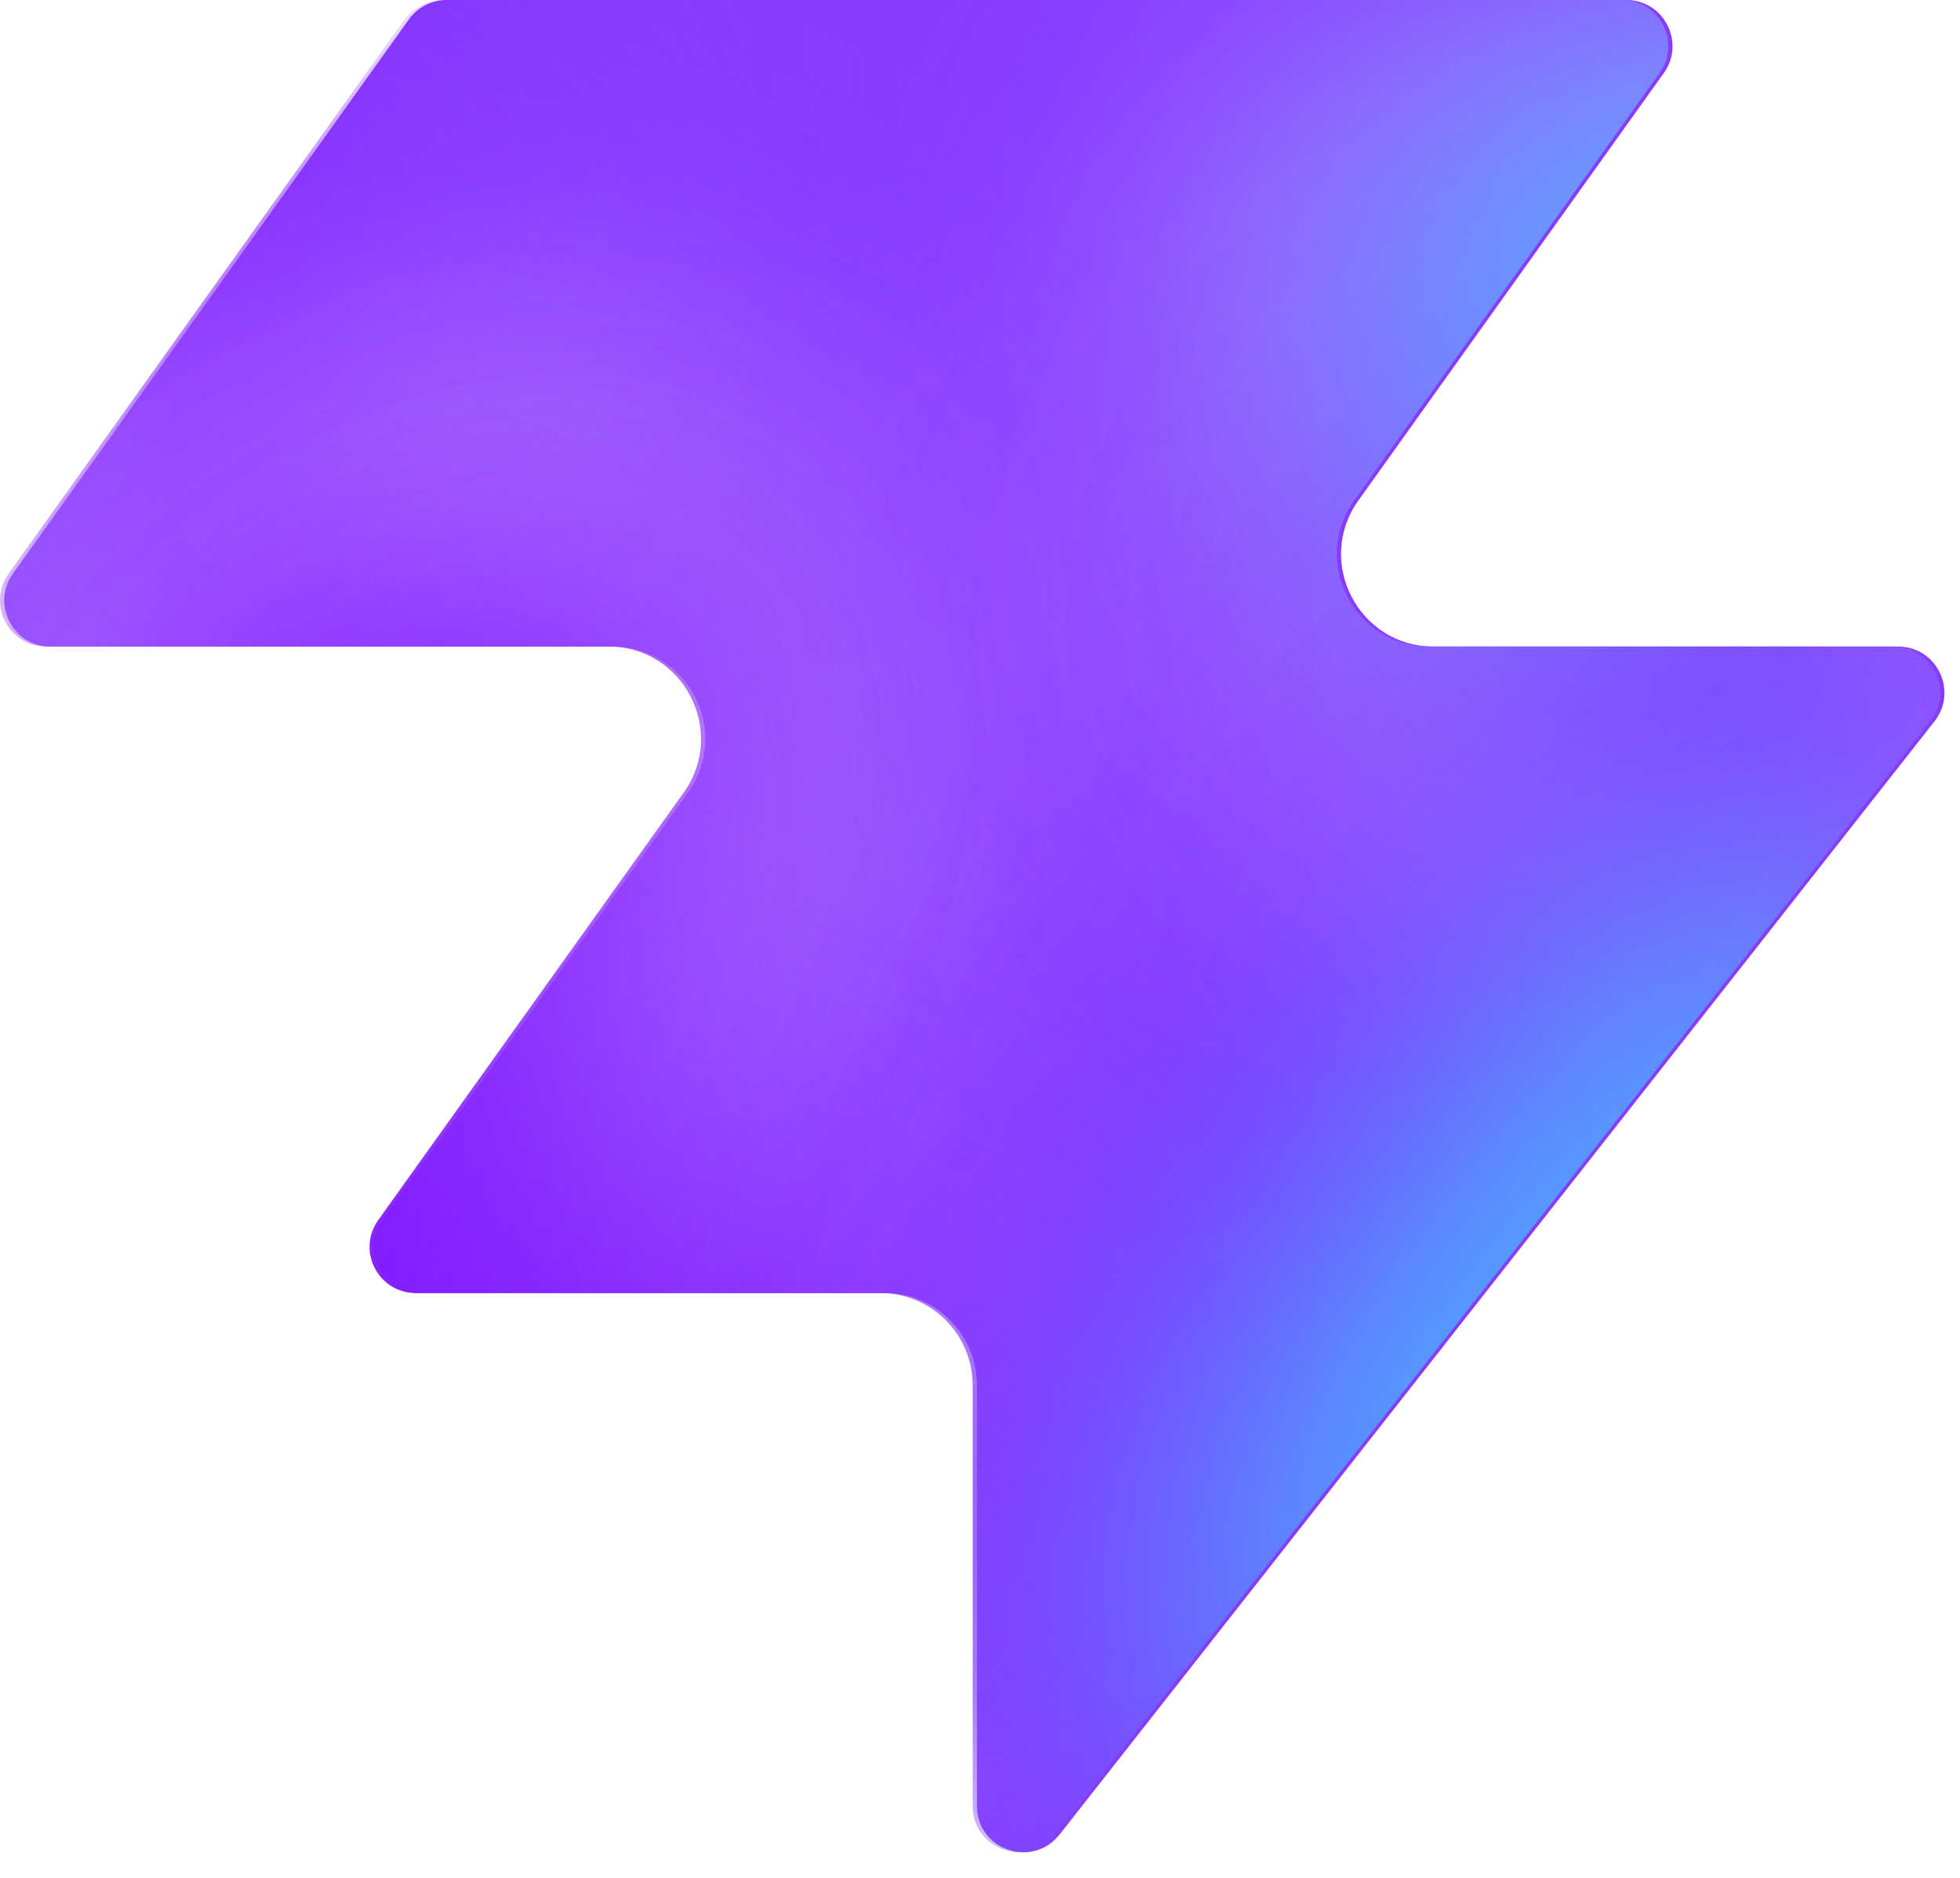
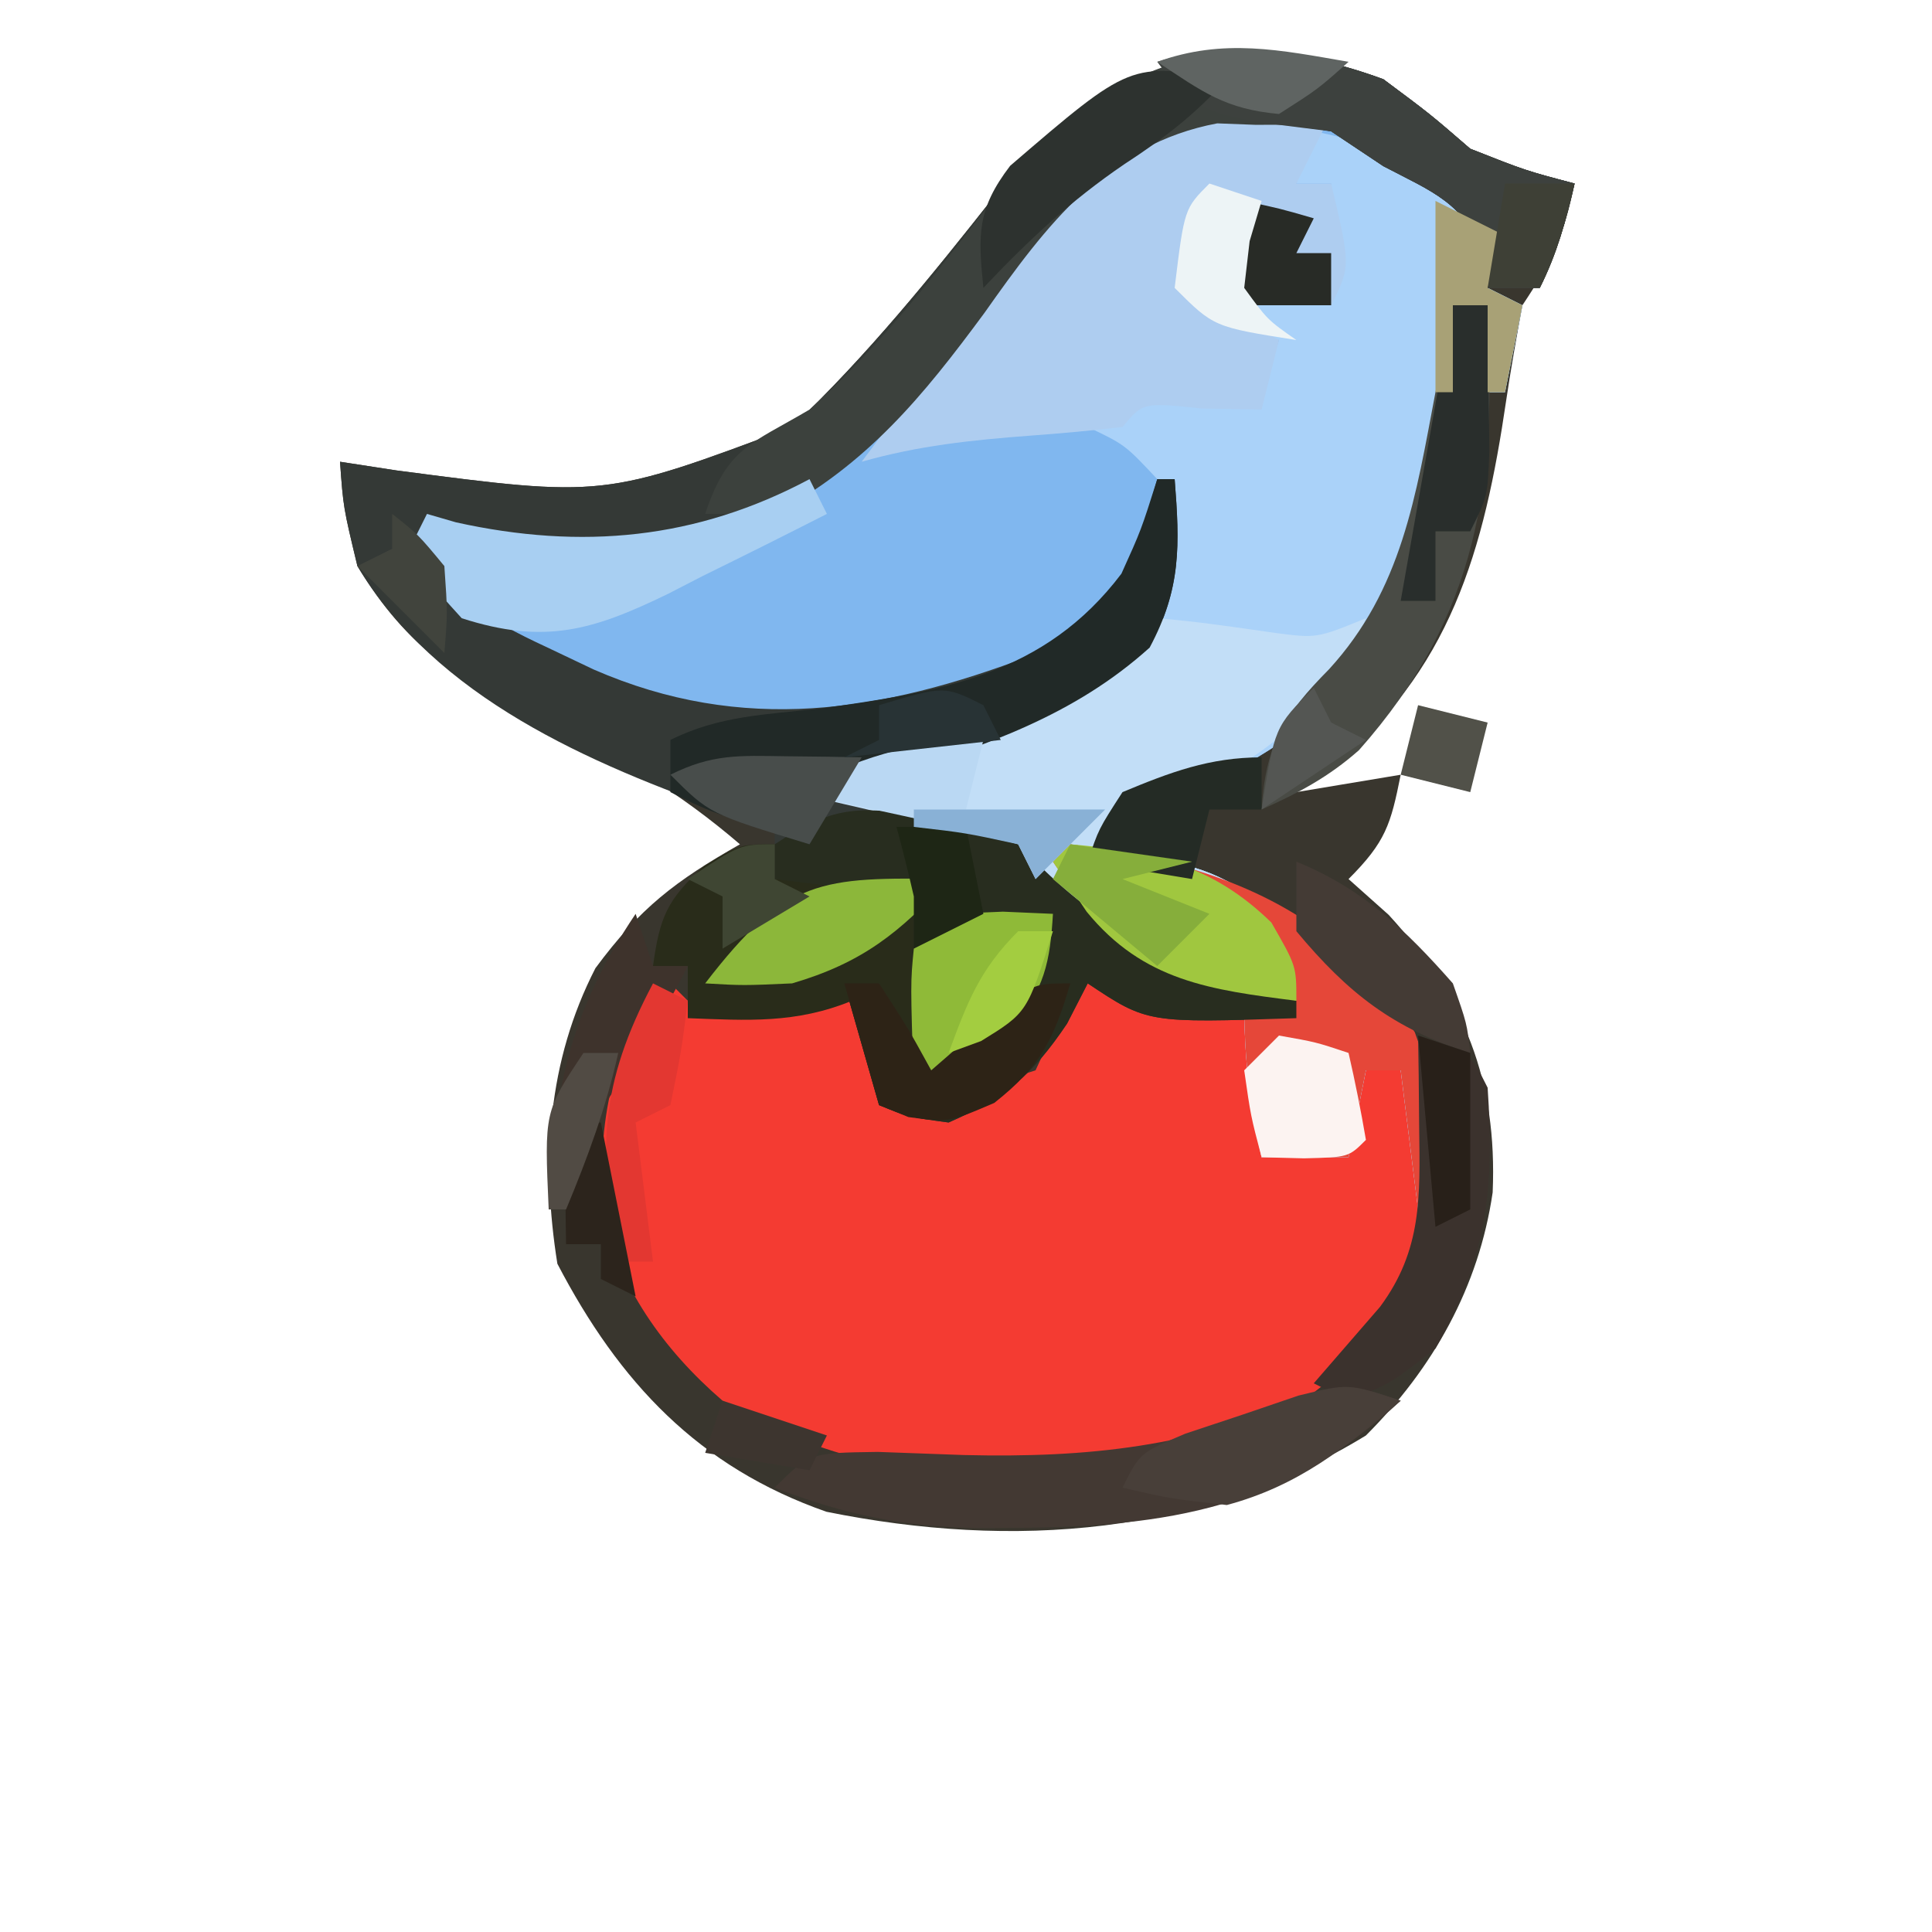
- <svg xmlns="http://www.w3.org/2000/svg" width="48" height="46" fill="none" viewBox="0 0 48 46">
-   <path fill="#863bff" d="M25.946 44.938c-.664.845-2.021.375-2.021-.698V33.937a2.26 2.26 0 0 0-2.262-2.262H10.287c-.92 0-1.456-1.04-.92-1.788l7.48-10.471c1.07-1.497 0-3.578-1.842-3.578H1.237c-.92 0-1.456-1.04-.92-1.788L10.013.474c.214-.297.556-.474.92-.474h28.894c.92 0 1.456 1.04.92 1.788l-7.48 10.471c-1.07 1.498 0 3.579 1.842 3.579h11.377c.943 0 1.473 1.088.89 1.83L25.947 44.94z" style="fill:#863bff;fill:color(display-p3 .525 .23 1);fill-opacity:1" />
-   <mask id="a" width="48" height="46" x="0" y="0" maskUnits="userSpaceOnUse" style="mask-type:alpha">
-     <path fill="#000" d="M25.842 44.938c-.664.844-2.021.375-2.021-.698V33.937a2.26 2.26 0 0 0-2.262-2.262H10.183c-.92 0-1.456-1.04-.92-1.788l7.48-10.471c1.07-1.498 0-3.579-1.842-3.579H1.133c-.92 0-1.456-1.04-.92-1.787L9.91.473c.214-.297.556-.474.92-.474h28.894c.92 0 1.456 1.04.92 1.788l-7.48 10.471c-1.07 1.498 0 3.578 1.842 3.578h11.377c.943 0 1.473 1.088.89 1.832L25.843 44.94z" style="fill:#000;fill-opacity:1" />
-   </mask>
-   <g mask="url(#a)">
-     <g filter="url(#b)">
-       <ellipse cx="5.508" cy="14.704" fill="#ede6ff" rx="5.508" ry="14.704" style="fill:#ede6ff;fill:color(display-p3 .927 .903 1);fill-opacity:1" transform="matrix(.00324 1 1 -.00324 -4.47 31.516)" />
-     </g>
-     <g filter="url(#c)">
-       <ellipse cx="10.399" cy="29.851" fill="#ede6ff" rx="10.399" ry="29.851" style="fill:#ede6ff;fill:color(display-p3 .927 .903 1);fill-opacity:1" transform="matrix(.00324 1 1 -.00324 -39.328 7.883)" />
-     </g>
-     <g filter="url(#d)">
-       <ellipse cx="5.508" cy="30.487" fill="#7e14ff" rx="5.508" ry="30.487" style="fill:#7e14ff;fill:color(display-p3 .492 .077 1);fill-opacity:1" transform="rotate(89.814 -25.913 -14.639)scale(1 -1)" />
-     </g>
-     <g filter="url(#e)">
-       <ellipse cx="5.508" cy="30.599" fill="#7e14ff" rx="5.508" ry="30.599" style="fill:#7e14ff;fill:color(display-p3 .492 .077 1);fill-opacity:1" transform="rotate(89.814 -32.644 -3.334)scale(1 -1)" />
-     </g>
-     <g filter="url(#f)">
-       <ellipse cx="5.508" cy="30.599" fill="#7e14ff" rx="5.508" ry="30.599" style="fill:#7e14ff;fill:color(display-p3 .492 .077 1);fill-opacity:1" transform="matrix(.00324 1 1 -.00324 -34.34 30.47)" />
-     </g>
-     <g filter="url(#g)">
-       <ellipse cx="14.072" cy="22.078" fill="#ede6ff" rx="14.072" ry="22.078" style="fill:#ede6ff;fill:color(display-p3 .927 .903 1);fill-opacity:1" transform="rotate(93.35 24.506 48.493)scale(-1 1)" />
-     </g>
-     <g filter="url(#h)">
-       <ellipse cx="3.47" cy="21.501" fill="#7e14ff" rx="3.47" ry="21.501" style="fill:#7e14ff;fill:color(display-p3 .492 .077 1);fill-opacity:1" transform="rotate(89.009 28.708 47.59)scale(-1 1)" />
-     </g>
-     <g filter="url(#i)">
-       <ellipse cx="3.47" cy="21.501" fill="#7e14ff" rx="3.47" ry="21.501" style="fill:#7e14ff;fill:color(display-p3 .492 .077 1);fill-opacity:1" transform="rotate(89.009 28.708 47.59)scale(-1 1)" />
-     </g>
-     <g filter="url(#j)">
-       <ellipse cx=".387" cy="8.972" fill="#7e14ff" rx="4.407" ry="29.108" style="fill:#7e14ff;fill:color(display-p3 .492 .077 1);fill-opacity:1" transform="rotate(39.51 .387 8.972)" />
-     </g>
-     <g filter="url(#k)">
-       <ellipse cx="47.523" cy="-6.092" fill="#7e14ff" rx="4.407" ry="29.108" style="fill:#7e14ff;fill:color(display-p3 .492 .077 1);fill-opacity:1" transform="rotate(37.892 47.523 -6.092)" />
-     </g>
-     <g filter="url(#l)">
-       <ellipse cx="41.412" cy="6.333" fill="#47bfff" rx="5.971" ry="9.665" style="fill:#47bfff;fill:color(display-p3 .28 .748 1);fill-opacity:1" transform="rotate(37.892 41.412 6.333)" />
-     </g>
-     <g filter="url(#m)">
-       <ellipse cx="-1.879" cy="38.332" fill="#7e14ff" rx="4.407" ry="29.108" style="fill:#7e14ff;fill:color(display-p3 .492 .077 1);fill-opacity:1" transform="rotate(37.892 -1.88 38.332)" />
-     </g>
-     <g filter="url(#n)">
-       <ellipse cx="-1.879" cy="38.332" fill="#7e14ff" rx="4.407" ry="29.108" style="fill:#7e14ff;fill:color(display-p3 .492 .077 1);fill-opacity:1" transform="rotate(37.892 -1.88 38.332)" />
-     </g>
-     <g filter="url(#o)">
-       <ellipse cx="35.651" cy="29.907" fill="#7e14ff" rx="4.407" ry="29.108" style="fill:#7e14ff;fill:color(display-p3 .492 .077 1);fill-opacity:1" transform="rotate(37.892 35.651 29.907)" />
-     </g>
-     <g filter="url(#p)">
-       <ellipse cx="38.418" cy="32.4" fill="#47bfff" rx="5.971" ry="15.297" style="fill:#47bfff;fill:color(display-p3 .28 .748 1);fill-opacity:1" transform="rotate(37.892 38.418 32.4)" />
-     </g>
+ <svg xmlns="http://www.w3.org/2000/svg" version="1.1" width="200" height="200" viewBox="0 0 200 200">
+   <g transform="translate(100 100) scale(1.8) translate(-100 -100)">
+     <path d="M0 0 C2.688 2 2.688 2 5 4 C8.179 5.256 8.179 5.256 11 6 C10.387 8.962 9.746 10.381 8 13 C7.663 14.828 7.333 16.658 7.063 18.497 C5.809 27.026 3.874 34.151 -3.191 39.73 C-3.788 40.149 -4.385 40.568 -5 41 C-2.03 40.505 -2.03 40.505 1 40 C0.427 42.867 0.139 43.861 -2 46 C-1.237 46.681 -0.474 47.361 0.312 48.062 C4.673 52.828 6.562 57.614 6.289 64.02 C5.492 69.477 2.854 74.146 -1 78 C-10.415 83.766 -21.302 84.559 -32.027 82.387 C-39.379 79.815 -43.941 74.946 -47.5 68.125 C-48.438 62.261 -48.06 56.47 -45.312 51.125 C-42.74 47.649 -40.711 46.109 -37 44 C-40.486 41.014 -43.825 39.01 -48 37.125 C-53.041 34.657 -56.09 32.817 -59 28 C-59.812 24.625 -59.812 24.625 -60 22 C-58.928 22.165 -57.855 22.33 -56.75 22.5 C-44.84 24.063 -44.84 24.063 -34 20 C-29.65 15.857 -25.992 11.331 -22.281 6.621 C-15.731 -0.905 -9.466 -3.484 0 0 Z " fill="#39362E" transform="translate(124,49)" />
+     <path d="M0 0 C2.75 1.875 2.75 1.875 5 4 C7.679 5.24 7.679 5.24 10 6 C9.67 7.32 9.34 8.64 9 10 C9.66 10.33 10.32 10.66 11 11 C10.67 12.65 10.34 14.3 10 16 C9.67 16 9.34 16 9 16 C9 14.35 9 12.7 9 11 C8.34 11 7.68 11 7 11 C6.963 11.701 6.925 12.402 6.887 13.125 C6.247 22.352 4.962 28.978 -1.953 35.465 C-4.821 37.616 -7.836 38.923 -11.18 40.176 C-13.191 40.856 -13.191 40.856 -14 43 C-13.113 42.938 -12.226 42.876 -11.312 42.812 C-7.556 43.025 -6.054 43.885 -3 46 C-1.732 46.619 -1.732 46.619 -0.438 47.25 C2.801 49.575 4.625 52.311 6 56 C6.25 59.938 6.25 59.938 6 63 C5.67 63 5.34 63 5 63 C4.505 59.04 4.505 59.04 4 55 C3.34 55 2.68 55 2 55 C1.67 56.65 1.34 58.3 1 60 C-0.65 60 -2.3 60 -4 60 C-4.701 56.847 -5 54.273 -5 51 C-6.031 50.608 -7.062 50.216 -8.125 49.812 C-12.072 48.132 -14.861 45.91 -18 43 C-18 42.67 -18 42.34 -18 42 C-24.435 40.515 -24.435 40.515 -31 39 C-27.862 37.431 -25.443 36.504 -22.125 35.625 C-17.736 34.339 -14.506 32.952 -11 30 C-11 29.01 -11 28.02 -11 27 C-11.804 27.763 -12.609 28.526 -13.438 29.312 C-19.512 34.309 -26.489 35.59 -34.223 35.352 C-40.148 34.602 -45.704 32.536 -50.125 28.438 C-52 26 -52 26 -52 23 C-51.169 23.236 -51.169 23.236 -50.32 23.477 C-42.894 25.152 -36.085 24.53 -29.418 20.82 C-24.752 17.308 -21.446 12.664 -18 8 C-12.811 1.302 -8.635 -1.302 0 0 Z " fill="#80B7EF" transform="translate(121,51)" />
+     <path d="M0 0 C0.536 0.309 1.073 0.619 1.625 0.938 C4.398 2.178 7 2.591 10 3 C10 5.31 10 7.62 10 10 C11.65 10 13.3 10 15 10 C15.33 8.68 15.66 7.36 16 6 C16.66 6 17.32 6 18 6 C19.363 10.412 20.385 13.75 19 18.25 C14.875 23.922 9.938 27.568 3 29 C-5.549 29.837 -13.533 29.605 -21 25 C-24.428 22.042 -26.971 18.425 -28 14 C-27.991 8.979 -27.707 4.707 -24 1 C-23.67 1.33 -23.34 1.66 -23 2 C-21.314 2.072 -19.625 2.084 -17.938 2.062 C-17.018 2.053 -16.099 2.044 -15.152 2.035 C-14.442 2.024 -13.732 2.012 -13 2 C-12.34 3.98 -11.68 5.96 -11 8 C-8.237 7.477 -5.674 6.891 -3 6 C-1.845 3.529 -1.845 3.529 -1 1 C-0.67 0.67 -0.34 0.34 0 0 Z " fill="#F43B32" transform="translate(107,100)" />
+     <path d="M0 0 C4.436 0.821 7.823 2.823 11 6 C10.67 6.99 10.34 7.98 10 9 C10.66 9.33 11.32 9.66 12 10 C11.67 11.65 11.34 13.3 11 15 C10.67 15 10.34 15 10 15 C10 13.35 10 11.7 10 10 C9.34 10 8.68 10 8 10 C7.963 10.701 7.925 11.402 7.887 12.125 C7.247 21.352 5.962 27.978 -0.953 34.465 C-3.821 36.616 -6.836 37.923 -10.18 39.176 C-12.191 39.856 -12.191 39.856 -13 42 C-12.113 41.938 -11.226 41.876 -10.312 41.812 C-6.556 42.025 -5.054 42.885 -2 45 C-1.154 45.413 -0.309 45.825 0.562 46.25 C3.801 48.575 5.625 51.311 7 55 C7.25 58.938 7.25 58.938 7 62 C6.67 62 6.34 62 6 62 C5.505 58.04 5.505 58.04 5 54 C4.34 54 3.68 54 3 54 C2.67 55.65 2.34 57.3 2 59 C0.35 59 -1.3 59 -3 59 C-3.701 55.847 -4 53.273 -4 50 C-5.031 49.608 -6.062 49.216 -7.125 48.812 C-11.072 47.132 -13.861 44.91 -17 42 C-17 41.67 -17 41.34 -17 41 C-23.435 39.515 -23.435 39.515 -30 38 C-26.862 36.431 -24.443 35.504 -21.125 34.625 C-16.73 33.346 -13.579 31.845 -10 29 C-8.458 25.917 -8.703 23.391 -9 20 C-10.861 18.018 -10.861 18.018 -13 17 C-9.356 14.571 -7.288 14.838 -3 15 C-2.67 14.01 -2.34 13.02 -2 12 C-2.619 11.876 -3.237 11.752 -3.875 11.625 C-6 11 -6 11 -8 9 C-7.625 6.375 -7.625 6.375 -7 4 C-5.68 3.67 -4.36 3.34 -3 3 C-3.33 4.98 -3.66 6.96 -4 9 C-1.525 9.495 -1.525 9.495 1 10 C1 7.69 1 5.38 1 3 C0.34 3 -0.32 3 -1 3 C-0.67 2.01 -0.34 1.02 0 0 Z " fill="#AAD2F9" transform="translate(120,52)" />
+     <path d="M0 0 C2.688 2 2.688 2 5 4 C8.179 5.256 8.179 5.256 11 6 C10.494 8.169 10 10 9 12 C8.01 12 7.02 12 6 12 C5.938 11.402 5.876 10.804 5.812 10.188 C4.666 7.101 2.857 6.497 0 5 C-0.99 4.34 -1.98 3.68 -3 3 C-5.077 2.609 -5.077 2.609 -7.312 2.625 C-8.051 2.597 -8.79 2.568 -9.551 2.539 C-15.878 3.73 -19.331 8.372 -22.812 13.375 C-27.46 19.745 -32.363 24.454 -40 27 C-41.811 27.094 -43.625 27.13 -45.438 27.125 C-46.859 27.129 -46.859 27.129 -48.309 27.133 C-50.701 27.015 -52.713 26.681 -55 26 C-53.541 29.865 -51.751 30.97 -48.062 32.688 C-46.75 33.312 -46.75 33.312 -45.41 33.949 C-36.832 37.689 -28.854 36.408 -20.312 33.168 C-16.57 31.278 -15.281 29.753 -13.812 25.812 C-13.544 24.884 -13.276 23.956 -13 23 C-12.67 23 -12.34 23 -12 23 C-11.702 26.798 -11.62 29.289 -13.438 32.688 C-18.36 37.13 -24.735 39.072 -31 41 C-27.37 41.66 -23.74 42.32 -20 43 C-20 43.66 -20 44.32 -20 45 C-15.486 49.514 -11.107 51.331 -5 53 C-5 53.33 -5 53.66 -5 54 C-13.571 54.286 -13.571 54.286 -17 52 C-17.392 52.763 -17.784 53.526 -18.188 54.312 C-20.208 57.309 -21.706 58.554 -25 60 C-27.312 59.688 -27.312 59.688 -29 59 C-29.99 55.535 -29.99 55.535 -31 52 C-30.34 52 -29.68 52 -29 52 C-27.375 54.5 -27.375 54.5 -26 57 C-22.261 54.343 -20.35 52.419 -19 48 C-21.64 48.66 -24.28 49.32 -27 50 C-27 49.01 -27 48.02 -27 47 C-29.64 46.67 -32.28 46.34 -35 46 C-35 45.01 -35 44.02 -35 43 C-35.855 42.737 -36.709 42.474 -37.59 42.203 C-45.659 39.356 -54.491 35.569 -59 28 C-59.812 24.625 -59.812 24.625 -60 22 C-58.928 22.165 -57.855 22.33 -56.75 22.5 C-44.84 24.063 -44.84 24.063 -34 20 C-29.65 15.857 -25.992 11.331 -22.281 6.621 C-15.731 -0.905 -9.466 -3.484 0 0 Z " fill="#343936" transform="translate(124,49)" />
+     <path d="M0 0 C2.276 0.181 4.514 0.52 6.773 0.844 C9.173 1.155 9.173 1.155 12 0 C10.26 4.699 6.513 7.8 2.086 9.914 C1.459 10.169 0.833 10.425 0.188 10.688 C-3.088 11.628 -3.088 11.628 -4 14 C-3.113 13.938 -2.226 13.876 -1.312 13.812 C2.444 14.025 3.946 14.885 7 17 C7.846 17.413 8.691 17.825 9.562 18.25 C12.801 20.575 14.625 23.311 16 27 C16.25 30.938 16.25 30.938 16 34 C15.67 34 15.34 34 15 34 C14.505 30.04 14.505 30.04 14 26 C13.34 26 12.68 26 12 26 C11.505 28.475 11.505 28.475 11 31 C9.35 31 7.7 31 6 31 C5.299 27.847 5 25.273 5 22 C3.969 21.608 2.938 21.216 1.875 20.812 C-2.072 19.132 -4.861 16.91 -8 14 C-8 13.67 -8 13.34 -8 13 C-12.29 12.01 -16.58 11.02 -21 10 C-17.862 8.431 -15.443 7.504 -12.125 6.625 C-7.4 5.257 -3.534 3.534 0 0 Z " fill="#C2DEF7" transform="translate(111,80)" />
+     <path d="M0 0 C-0.66 1.32 -1.32 2.64 -2 4 C-1.34 4 -0.68 4 0 4 C1.125 8.75 1.125 8.75 0 11 C-1.65 11 -3.3 11 -5 11 C-5.144 10.196 -5.289 9.391 -5.438 8.562 C-5.741 6.079 -5.741 6.079 -7 5 C-7.33 6.65 -7.66 8.3 -8 10 C-6.35 10.99 -4.7 11.98 -3 13 C-3.33 14.32 -3.66 15.64 -4 17 C-5.134 16.979 -6.269 16.959 -7.438 16.938 C-10.816 16.584 -10.816 16.584 -12 18 C-13.766 18.21 -15.539 18.368 -17.312 18.5 C-20.657 18.75 -23.77 19.079 -27 20 C-25.6 18.118 -24.194 16.24 -22.781 14.367 C-21.584 12.776 -20.396 11.177 -19.219 9.57 C-13.396 1.781 -9.766 -0.574 0 0 Z " fill="#AECDF0" transform="translate(121,51)" />
+     <path d="M0 0 C2.688 2 2.688 2 5 4 C8.179 5.256 8.179 5.256 11 6 C10.494 8.169 10 10 9 12 C8.01 12 7.02 12 6 12 C5.938 11.402 5.876 10.804 5.812 10.188 C4.666 7.101 2.857 6.497 0 5 C-0.99 4.34 -1.98 3.68 -3 3 C-5.077 2.609 -5.077 2.609 -7.312 2.625 C-8.051 2.597 -8.79 2.568 -9.551 2.539 C-15.895 3.733 -19.413 8.438 -22.938 13.438 C-26.5 18.269 -29.666 22.12 -35 25 C-36.32 25 -37.64 25 -39 25 C-37.723 21.17 -36.406 21.012 -33 19 C-28.793 15.248 -25.473 10.865 -22.062 6.402 C-15.644 -1.074 -9.273 -3.413 0 0 Z " fill="#3C413D" transform="translate(124,49)" />
+     <path d="M0 0 C0 0.66 0 1.32 0 2 C3.3 2 6.6 2 10 2 C9.01 3.485 9.01 3.485 8 5 C8.66 4.67 9.32 4.34 10 4 C12 3.96 14 3.957 16 4 C15.845 6.709 15.518 8.466 13.598 10.445 C12.102 11.677 10.554 12.843 9 14 C7.5 12.688 7.5 12.688 6 11 C6 10.01 6 9.02 6 8 C5.484 8.33 4.969 8.66 4.438 9 C1.22 10.32 -1.557 10.132 -5 10 C-5 9.01 -5 8.02 -5 7 C-5.66 7 -6.32 7 -7 7 C-6.614 4.202 -6.199 3.179 -4.062 1.25 C-2 0 -2 0 0 0 Z " fill="#292C1A" transform="translate(89,93)" />
+     <path d="M0 0 C1.926 0.27 1.926 0.27 4.312 0.812 C5.092 0.984 5.872 1.155 6.676 1.332 C12.277 2.942 16.633 5.878 19.812 10.812 C21.152 14.407 21.228 17.194 21 21 C20.67 21 20.34 21 20 21 C19.67 18.36 19.34 15.72 19 13 C18.34 13 17.68 13 17 13 C16.67 14.65 16.34 16.3 16 18 C14.35 18 12.7 18 11 18 C10.299 14.847 10 12.273 10 9 C8.928 8.608 7.855 8.216 6.75 7.812 C3.109 6.276 1.231 4.301 -1 1 C-0.67 0.67 -0.34 0.34 0 0 Z " fill="#E54739" transform="translate(106,93)" />
+     <path d="M0 0 C1.087 0.111 2.173 0.222 3.293 0.336 C4.124 0.431 4.956 0.527 5.812 0.625 C5.812 1.285 5.812 1.945 5.812 2.625 C10.326 7.139 14.705 8.956 20.812 10.625 C20.812 10.955 20.812 11.285 20.812 11.625 C12.241 11.911 12.241 11.911 8.812 9.625 C8.421 10.388 8.029 11.151 7.625 11.938 C5.604 14.934 4.107 16.179 0.812 17.625 C-1.5 17.312 -1.5 17.312 -3.188 16.625 C-3.848 14.315 -4.508 12.005 -5.188 9.625 C-4.527 9.625 -3.868 9.625 -3.188 9.625 C-1.562 12.125 -1.562 12.125 -0.188 14.625 C3.551 11.968 5.462 10.044 6.812 5.625 C4.173 6.285 1.532 6.945 -1.188 7.625 C-1.188 6.635 -1.188 5.645 -1.188 4.625 C-3.828 4.295 -6.468 3.965 -9.188 3.625 C-9.188 2.965 -9.188 2.305 -9.188 1.625 C-5.543 -0.804 -4.258 -0.458 0 0 Z " fill="#282D1F" transform="translate(98.1875,91.375)" />
+     <path d="M0 0 C0.33 0 0.66 0 1 0 C1.298 3.798 1.38 6.289 -0.438 9.688 C-4.773 13.6 -9.914 15.355 -15.438 17.062 C-18.312 17.828 -18.312 17.828 -20 21 C-25.75 19.125 -25.75 19.125 -28 18 C-28 17.01 -28 16.02 -28 15 C-25.195 13.597 -22.489 13.544 -19.375 13.188 C-12.466 12.224 -6.492 11.295 -2.062 5.438 C-0.93 2.937 -0.93 2.937 0 0 Z " fill="#212927" transform="translate(111,72)" />
+     <path d="M0 0 C-6.579 6.154 -13.405 7.26 -22.188 7.312 C-22.865 7.318 -23.542 7.323 -24.24 7.329 C-28.513 7.268 -32.026 6.551 -36 5 C-34 3 -34 3 -30.07 2.945 C-28.422 3.002 -26.773 3.062 -25.125 3.125 C-17.856 3.296 -12.041 2.642 -5.25 -0.223 C-3 -1 -3 -1 0 0 Z " fill="#433933" transform="translate(125,125)" />
+     <path d="M0 0 C0.66 0 1.32 0 2 0 C2.515 10.198 1.511 17.792 -5.402 25.59 C-7.152 27.134 -8.877 28.051 -11 29 C-10.772 25.238 -9.682 23.52 -7.125 20.938 C-2.924 16.354 -2.128 10.957 -1 5 C-0.811 4.054 -0.621 3.108 -0.426 2.133 C-0.285 1.429 -0.145 0.725 0 0 Z " fill="#494B45" transform="translate(128,62)" />
+     <path d="M0 0 C2.688 2 2.688 2 5 4 C8.179 5.256 8.179 5.256 11 6 C10.494 8.169 10 10 9 12 C8.01 12 7.02 12 6 12 C5.938 11.402 5.876 10.804 5.812 10.188 C4.666 7.101 2.857 6.497 0 5 C-0.99 4.34 -1.98 3.68 -3 3 C-4.155 2.856 -5.31 2.711 -6.5 2.562 C-9.965 2.006 -10.976 1.738 -13 -1 C-8.364 -2.461 -4.526 -1.538 0 0 Z " fill="#3D413E" transform="translate(124,49)" />
+     <path d="M0 0 C0.33 0.66 0.66 1.32 1 2 C-1.367 3.207 -3.741 4.391 -6.125 5.562 C-6.79 5.905 -7.455 6.247 -8.141 6.6 C-12.453 8.692 -15.226 9.535 -20 8 C-21.875 5.938 -21.875 5.938 -23 4 C-22.67 3.34 -22.34 2.68 -22 2 C-21.45 2.16 -20.899 2.32 -20.332 2.484 C-13.099 4.084 -6.5 3.467 0 0 Z " fill="#A8CFF2" transform="translate(91,72)" />
+     <path d="M0 0 C3 1 3 1 4 3 C4.395 8.826 3.964 12.788 1 18 C-1.562 20 -1.562 20 -4 21 C-4.66 20.67 -5.32 20.34 -6 20 C-4.73 18.535 -3.461 17.07 -2.191 15.605 C0.244 12.324 0.109 9.238 0.062 5.312 C0.053 4.319 0.044 3.325 0.035 2.301 C0.024 1.542 0.012 0.782 0 0 Z " fill="#3B322D" transform="translate(126,104)" />
+     <path d="M0 0 C4.706 0.401 8.145 1.165 11.562 4.5 C13 7 13 7 13 9 C8.072 8.377 4.198 7.871 0.938 3.875 C0.298 2.926 -0.341 1.978 -1 1 C-0.67 0.67 -0.34 0.34 0 0 Z " fill="#A0C73F" transform="translate(106,93)" />
+     <path d="M0 0 C0.949 0.041 1.897 0.083 2.875 0.125 C2.721 2.813 2.387 4.583 0.508 6.57 C-3.737 10.125 -3.737 10.125 -5.125 10.125 C-5.32 4.07 -5.32 4.07 -5.125 2.125 C-3.125 0.125 -3.125 0.125 0 0 Z " fill="#8FBA38" transform="translate(102.125,96.875)" />
+     <path d="M0 0 C-1.825 2.028 -3.568 3.37 -5.875 4.875 C-8.982 6.988 -11.427 9.275 -14 12 C-14.308 8.922 -14.371 7.487 -12.461 4.98 C-5.539 -0.969 -5.539 -0.969 0 0 Z " fill="#2D322F" transform="translate(115,49)" />
+     <path d="M0 0 C-3.179 2.725 -5.923 4.906 -10 6 C-13.312 5.625 -13.312 5.625 -16 5 C-15 3 -15 3 -12.383 1.895 C-10.77 1.359 -10.77 1.359 -9.125 0.812 C-8.055 0.448 -6.985 0.083 -5.883 -0.293 C-3 -1 -3 -1 0 0 Z " fill="#483F39" transform="translate(125,125)" />
+     <path d="M0 0 C-2.772 3.08 -5.003 4.83 -9 6 C-11.812 6.125 -11.812 6.125 -14 6 C-9.33 -0.071 -7.377 -0.119 0 0 Z " fill="#8CB73A" transform="translate(99,95)" />
+     <path d="M0 0 C-0.33 1.32 -0.66 2.64 -1 4 C1.64 4 4.28 4 7 4 C5.68 5.32 4.36 6.64 3 8 C2.67 7.34 2.34 6.68 2 6 C-0.165 5.373 -2.359 4.846 -4.562 4.375 C-5.76 4.115 -6.958 3.854 -8.191 3.586 C-9.118 3.393 -10.045 3.199 -11 3 C-7.388 1.109 -4.122 0 0 0 Z " fill="#BAD8F3" transform="translate(101,87)" />
+     <path d="M0 0 C0.33 0.99 0.66 1.98 1 3 C1.66 3 2.32 3 3 3 C1.615 5.769 -0.084 8.32 -1.746 10.93 C-2.946 12.91 -3.995 14.915 -5 17 C-4.727 10.226 -3.809 5.653 0 0 Z " fill="#3E332C" transform="translate(81,97)" />
+     <path d="M0 0 C2.125 0.375 2.125 0.375 4 1 C4.382 2.656 4.714 4.325 5 6 C4 7 4 7 1.438 7.062 C0.231 7.032 0.231 7.032 -1 7 C-1.625 4.625 -1.625 4.625 -2 2 C-1.34 1.34 -0.68 0.68 0 0 Z " fill="#FCF3F1" transform="translate(118,104)" />
+     <path d="M0 0 C3.831 1.561 6.281 3.914 9 7 C9.812 9.312 9.812 9.312 10 11 C5.572 9.608 2.969 7.563 0 4 C0 2.68 0 1.36 0 0 Z " fill="#443B35" transform="translate(119,94)" />
+     <path d="M0 0 C0.66 0 1.32 0 2 0 C2.027 1.792 2.046 3.583 2.062 5.375 C2.074 6.373 2.086 7.37 2.098 8.398 C2 11 2 11 1 13 C0.34 13 -0.32 13 -1 13 C-1 14.32 -1 15.64 -1 17 C-1.66 17 -2.32 17 -3 17 C-2.01 11.39 -1.02 5.78 0 0 Z " fill="#292E2C" transform="translate(128,62)" />
+     <path d="M0 0 C0.66 0 1.32 0 2 0 C3.625 2.5 3.625 2.5 5 5 C5.949 4.175 6.897 3.35 7.875 2.5 C10.75 0 10.75 0 13 0 C12.039 3.232 11.306 4.759 8.625 6.875 C6 8 6 8 3.688 7.688 C3.131 7.461 2.574 7.234 2 7 C1.34 4.69 0.68 2.38 0 0 Z " fill="#2D2316" transform="translate(93,101)" />
+     <path d="M0 0 C0 0.99 0 1.98 0 3 C-0.99 3 -1.98 3 -3 3 C-3.33 4.32 -3.66 5.64 -4 7 C-6.97 6.505 -6.97 6.505 -10 6 C-9.375 4.125 -9.375 4.125 -8 2 C-5.252 0.855 -2.99 0 0 0 Z " fill="#242B25" transform="translate(117,88)" />
+     <path d="M0 0 C1.226 0.014 1.226 0.014 2.477 0.027 C3.416 0.045 3.416 0.045 4.375 0.062 C2.89 2.538 2.89 2.538 1.375 5.062 C-4.375 3.312 -4.375 3.312 -6.625 1.062 C-4.22 -0.14 -2.675 -0.038 0 0 Z " fill="#484D4B" transform="translate(89.625,87.9375)" />
+     <path d="M0 0 C0.66 0.33 1.32 0.66 2 1 C1.625 3.938 1.625 3.938 1 7 C0.01 7.495 0.01 7.495 -1 8 C-0.67 10.64 -0.34 13.28 0 16 C-0.66 16 -1.32 16 -2 16 C-3.199 9.627 -3.065 5.762 0 0 Z " fill="#E33731" transform="translate(82,101)" />
+     <path d="M0 0 C1.98 0.99 1.98 0.99 4 2 C3.67 2.99 3.34 3.98 3 5 C3.66 5.33 4.32 5.66 5 6 C4.67 7.65 4.34 9.3 4 11 C3.67 11 3.34 11 3 11 C3 9.35 3 7.7 3 6 C2.34 6 1.68 6 1 6 C1 7.65 1 9.3 1 11 C0.67 11 0.34 11 0 11 C0 7.37 0 3.74 0 0 Z " fill="#A8A176" transform="translate(127,56)" />
+     <path d="M0 0 C2.062 0.438 2.062 0.438 4 1 C3.67 1.66 3.34 2.32 3 3 C3.66 3 4.32 3 5 3 C5 3.99 5 4.98 5 6 C3.35 6 1.7 6 0 6 C-0.382 4.344 -0.714 2.675 -1 1 C-0.67 0.67 -0.34 0.34 0 0 Z " fill="#282B26" transform="translate(116,56)" />
+     <path d="M0 0 C2.31 0.33 4.62 0.66 7 1 C5.68 1.33 4.36 1.66 3 2 C5.475 2.99 5.475 2.99 8 4 C7.01 4.99 6.02 5.98 5 7 C3.02 5.35 1.04 3.7 -1 2 C-0.67 1.34 -0.34 0.68 0 0 Z " fill="#86AE3B" transform="translate(106,93)" />
+     <path d="M0 0 C0.99 0.33 1.98 0.66 3 1 C2.773 1.763 2.546 2.526 2.312 3.312 C2.209 4.199 2.106 5.086 2 6 C3.334 7.835 3.334 7.835 5 9 C0.25 8.25 0.25 8.25 -2 6 C-1.444 1.444 -1.444 1.444 0 0 Z " fill="#EDF4F6" transform="translate(114,55)" />
+     <path d="M0 0 C0.99 0.33 1.98 0.66 3 1 C3 3.97 3 6.94 3 10 C2.01 10.495 2.01 10.495 1 11 C0.67 7.37 0.34 3.74 0 0 Z " fill="#282019" transform="translate(126,104)" />
+     <path d="M0 0 C1.32 0 2.64 0 4 0 C3.494 2.169 3 4 2 6 C1.01 6 0.02 6 -1 6 C-0.67 4.02 -0.34 2.04 0 0 Z " fill="#3E4036" transform="translate(131,55)" />
+     <path d="M0 0 C-1.75 1.562 -1.75 1.562 -4 3 C-7.067 2.721 -8.364 1.758 -11 0 C-7.182 -1.374 -3.927 -0.68 0 0 Z " fill="#5F6462" transform="translate(122,48)" />
+     <path d="M0 0 C0.66 0 1.32 0 2 0 C0.523 4.677 0.523 4.677 -2.125 6.312 C-3.053 6.653 -3.053 6.653 -4 7 C-2.926 4.085 -2.222 2.222 0 0 Z " fill="#A3CD40" transform="translate(103,98)" />
+     <path d="M0 0 C1.98 0.495 1.98 0.495 4 1 C3.67 2.32 3.34 3.64 3 5 C1.68 4.67 0.36 4.34 -1 4 C-0.67 2.68 -0.34 1.36 0 0 Z " fill="#515149" transform="translate(126,85)" />
+     <path d="M0 0 C0.33 0.66 0.66 1.32 1 2 C1.66 2.33 2.32 2.66 3 3 C1.02 4.32 -0.96 5.64 -3 7 C-2.25 2.25 -2.25 2.25 0 0 Z " fill="#545653" transform="translate(120,84)" />
+     <path d="M0 0 C0.33 0.66 0.66 1.32 1 2 C-3.455 2.495 -3.455 2.495 -8 3 C-7.34 2.67 -6.68 2.34 -6 2 C-6 1.34 -6 0.68 -6 0 C-2.25 -1.125 -2.25 -1.125 0 0 Z " fill="#283335" transform="translate(101,85)" />
+     <path d="M0 0 C1.5 1.188 1.5 1.188 3 3 C3.188 5.688 3.188 5.688 3 8 C1.35 6.35 -0.3 4.7 -2 3 C-1.34 2.67 -0.68 2.34 0 2 C0 1.34 0 0.68 0 0 Z " fill="#41443D" transform="translate(67,74)" />
+     <path d="M0 0 C0.33 0 0.66 0 1 0 C1.66 3.3 2.32 6.6 3 10 C2.34 9.67 1.68 9.34 1 9 C1 8.34 1 7.68 1 7 C0.34 7 -0.32 7 -1 7 C-1.043 5 -1.041 3 -1 1 C-0.67 0.67 -0.34 0.34 0 0 Z " fill="#2C241C" transform="translate(78,109)" />
+     <path d="M0 0 C0 0.66 0 1.32 0 2 C0.66 2.33 1.32 2.66 2 3 C-0.475 4.485 -0.475 4.485 -3 6 C-3 5.01 -3 4.02 -3 3 C-3.66 2.67 -4.32 2.34 -5 2 C-2 0 -2 0 0 0 Z " fill="#3F4633" transform="translate(89,93)" />
+     <path d="M0 0 C1.32 0 2.64 0 4 0 C4.33 1.65 4.66 3.3 5 5 C3.02 5.99 3.02 5.99 1 7 C1 6.01 1 5.02 1 4 C0.694 2.66 0.365 1.325 0 0 Z " fill="#1E2615" transform="translate(96,92)" />
+     <path d="M0 0 C1.98 0.66 3.96 1.32 6 2 C5.67 2.66 5.34 3.32 5 4 C2.03 3.505 2.03 3.505 -1 3 C-0.67 2.01 -0.34 1.02 0 0 Z " fill="#3D352F" transform="translate(86,125)" />
+     <path d="M0 0 C3.63 0 7.26 0 11 0 C9.68 1.32 8.36 2.64 7 4 C6.67 3.34 6.34 2.68 6 2 C2.971 1.342 2.971 1.342 0 1 C0 0.67 0 0.34 0 0 Z " fill="#89B1D6" transform="translate(97,91)" />
+     <path d="M0 0 C0.66 0 1.32 0 2 0 C1.301 3.147 0.239 6.026 -1 9 C-1.33 9 -1.66 9 -2 9 C-2.25 3.375 -2.25 3.375 0 0 Z " fill="#514B44" transform="translate(78,105)" />
  </g>
-   <defs>
-     <filter id="b" width="60.045" height="41.654" x="-19.77" y="16.149" color-interpolation-filters="sRGB" filterUnits="userSpaceOnUse">
-       <feFlood flood-opacity="0" result="BackgroundImageFix" />
-       <feBlend in="SourceGraphic" in2="BackgroundImageFix" result="shape" />
-       <feGaussianBlur result="effect1_foregroundBlur_2002_17158" stdDeviation="7.659" />
-     </filter>
-     <filter id="c" width="90.34" height="51.437" x="-54.613" y="-7.533" color-interpolation-filters="sRGB" filterUnits="userSpaceOnUse">
-       <feFlood flood-opacity="0" result="BackgroundImageFix" />
-       <feBlend in="SourceGraphic" in2="BackgroundImageFix" result="shape" />
-       <feGaussianBlur result="effect1_foregroundBlur_2002_17158" stdDeviation="7.659" />
-     </filter>
-     <filter id="d" width="79.355" height="29.4" x="-49.64" y="2.03" color-interpolation-filters="sRGB" filterUnits="userSpaceOnUse">
-       <feFlood flood-opacity="0" result="BackgroundImageFix" />
-       <feBlend in="SourceGraphic" in2="BackgroundImageFix" result="shape" />
-       <feGaussianBlur result="effect1_foregroundBlur_2002_17158" stdDeviation="4.596" />
-     </filter>
-     <filter id="e" width="79.579" height="29.4" x="-45.045" y="20.029" color-interpolation-filters="sRGB" filterUnits="userSpaceOnUse">
-       <feFlood flood-opacity="0" result="BackgroundImageFix" />
-       <feBlend in="SourceGraphic" in2="BackgroundImageFix" result="shape" />
-       <feGaussianBlur result="effect1_foregroundBlur_2002_17158" stdDeviation="4.596" />
-     </filter>
-     <filter id="f" width="79.579" height="29.4" x="-43.513" y="21.178" color-interpolation-filters="sRGB" filterUnits="userSpaceOnUse">
-       <feFlood flood-opacity="0" result="BackgroundImageFix" />
-       <feBlend in="SourceGraphic" in2="BackgroundImageFix" result="shape" />
-       <feGaussianBlur result="effect1_foregroundBlur_2002_17158" stdDeviation="4.596" />
-     </filter>
-     <filter id="g" width="74.749" height="58.852" x="15.756" y="-17.901" color-interpolation-filters="sRGB" filterUnits="userSpaceOnUse">
-       <feFlood flood-opacity="0" result="BackgroundImageFix" />
-       <feBlend in="SourceGraphic" in2="BackgroundImageFix" result="shape" />
-       <feGaussianBlur result="effect1_foregroundBlur_2002_17158" stdDeviation="7.659" />
-     </filter>
-     <filter id="h" width="61.377" height="25.362" x="23.548" y="2.284" color-interpolation-filters="sRGB" filterUnits="userSpaceOnUse">
-       <feFlood flood-opacity="0" result="BackgroundImageFix" />
-       <feBlend in="SourceGraphic" in2="BackgroundImageFix" result="shape" />
-       <feGaussianBlur result="effect1_foregroundBlur_2002_17158" stdDeviation="4.596" />
-     </filter>
-     <filter id="i" width="61.377" height="25.362" x="23.548" y="2.284" color-interpolation-filters="sRGB" filterUnits="userSpaceOnUse">
-       <feFlood flood-opacity="0" result="BackgroundImageFix" />
-       <feBlend in="SourceGraphic" in2="BackgroundImageFix" result="shape" />
-       <feGaussianBlur result="effect1_foregroundBlur_2002_17158" stdDeviation="4.596" />
-     </filter>
-     <filter id="j" width="56.045" height="63.649" x="-27.636" y="-22.853" color-interpolation-filters="sRGB" filterUnits="userSpaceOnUse">
-       <feFlood flood-opacity="0" result="BackgroundImageFix" />
-       <feBlend in="SourceGraphic" in2="BackgroundImageFix" result="shape" />
-       <feGaussianBlur result="effect1_foregroundBlur_2002_17158" stdDeviation="4.596" />
-     </filter>
-     <filter id="k" width="54.814" height="64.646" x="20.116" y="-38.415" color-interpolation-filters="sRGB" filterUnits="userSpaceOnUse">
-       <feFlood flood-opacity="0" result="BackgroundImageFix" />
-       <feBlend in="SourceGraphic" in2="BackgroundImageFix" result="shape" />
-       <feGaussianBlur result="effect1_foregroundBlur_2002_17158" stdDeviation="4.596" />
-     </filter>
-     <filter id="l" width="33.541" height="35.313" x="24.641" y="-11.323" color-interpolation-filters="sRGB" filterUnits="userSpaceOnUse">
-       <feFlood flood-opacity="0" result="BackgroundImageFix" />
-       <feBlend in="SourceGraphic" in2="BackgroundImageFix" result="shape" />
-       <feGaussianBlur result="effect1_foregroundBlur_2002_17158" stdDeviation="4.596" />
-     </filter>
-     <filter id="m" width="54.814" height="64.646" x="-29.286" y="6.009" color-interpolation-filters="sRGB" filterUnits="userSpaceOnUse">
-       <feFlood flood-opacity="0" result="BackgroundImageFix" />
-       <feBlend in="SourceGraphic" in2="BackgroundImageFix" result="shape" />
-       <feGaussianBlur result="effect1_foregroundBlur_2002_17158" stdDeviation="4.596" />
-     </filter>
-     <filter id="n" width="54.814" height="64.646" x="-29.286" y="6.009" color-interpolation-filters="sRGB" filterUnits="userSpaceOnUse">
-       <feFlood flood-opacity="0" result="BackgroundImageFix" />
-       <feBlend in="SourceGraphic" in2="BackgroundImageFix" result="shape" />
-       <feGaussianBlur result="effect1_foregroundBlur_2002_17158" stdDeviation="4.596" />
-     </filter>
-     <filter id="o" width="54.814" height="64.646" x="8.244" y="-2.416" color-interpolation-filters="sRGB" filterUnits="userSpaceOnUse">
-       <feFlood flood-opacity="0" result="BackgroundImageFix" />
-       <feBlend in="SourceGraphic" in2="BackgroundImageFix" result="shape" />
-       <feGaussianBlur result="effect1_foregroundBlur_2002_17158" stdDeviation="4.596" />
-     </filter>
-     <filter id="p" width="39.409" height="43.623" x="18.713" y="10.588" color-interpolation-filters="sRGB" filterUnits="userSpaceOnUse">
-       <feFlood flood-opacity="0" result="BackgroundImageFix" />
-       <feBlend in="SourceGraphic" in2="BackgroundImageFix" result="shape" />
-       <feGaussianBlur result="effect1_foregroundBlur_2002_17158" stdDeviation="4.596" />
-     </filter>
-   </defs>
</svg>
